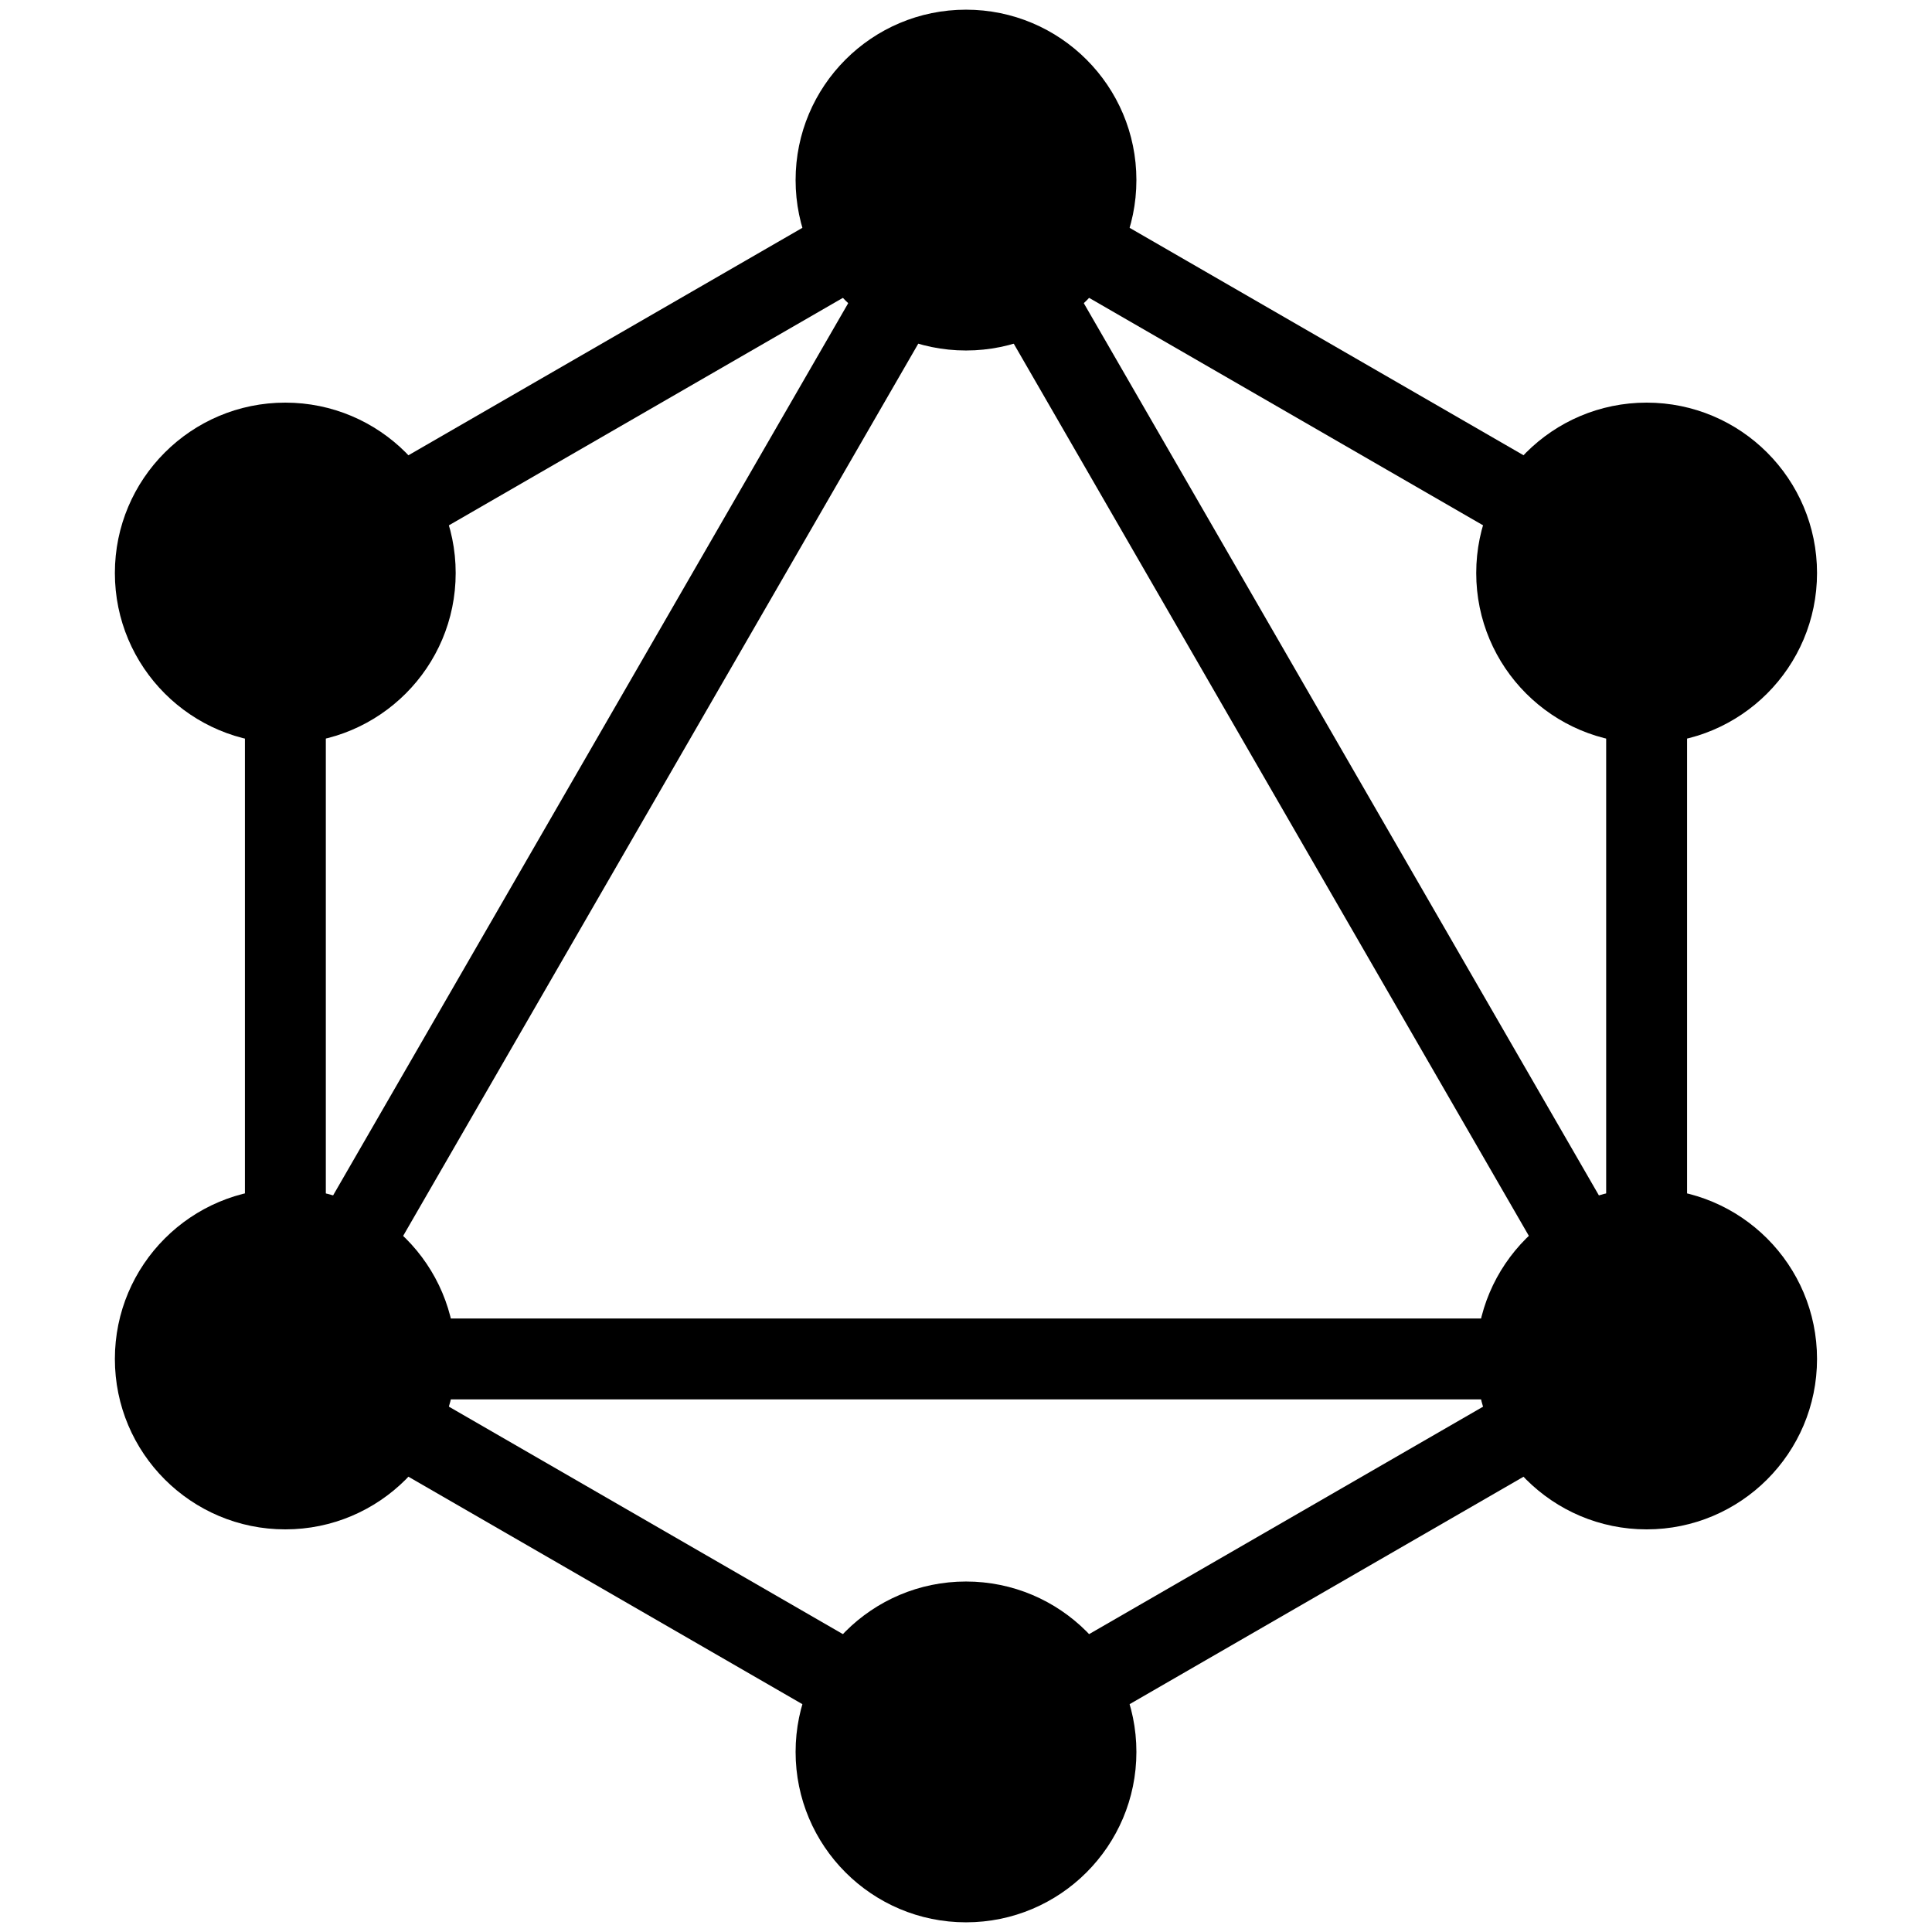
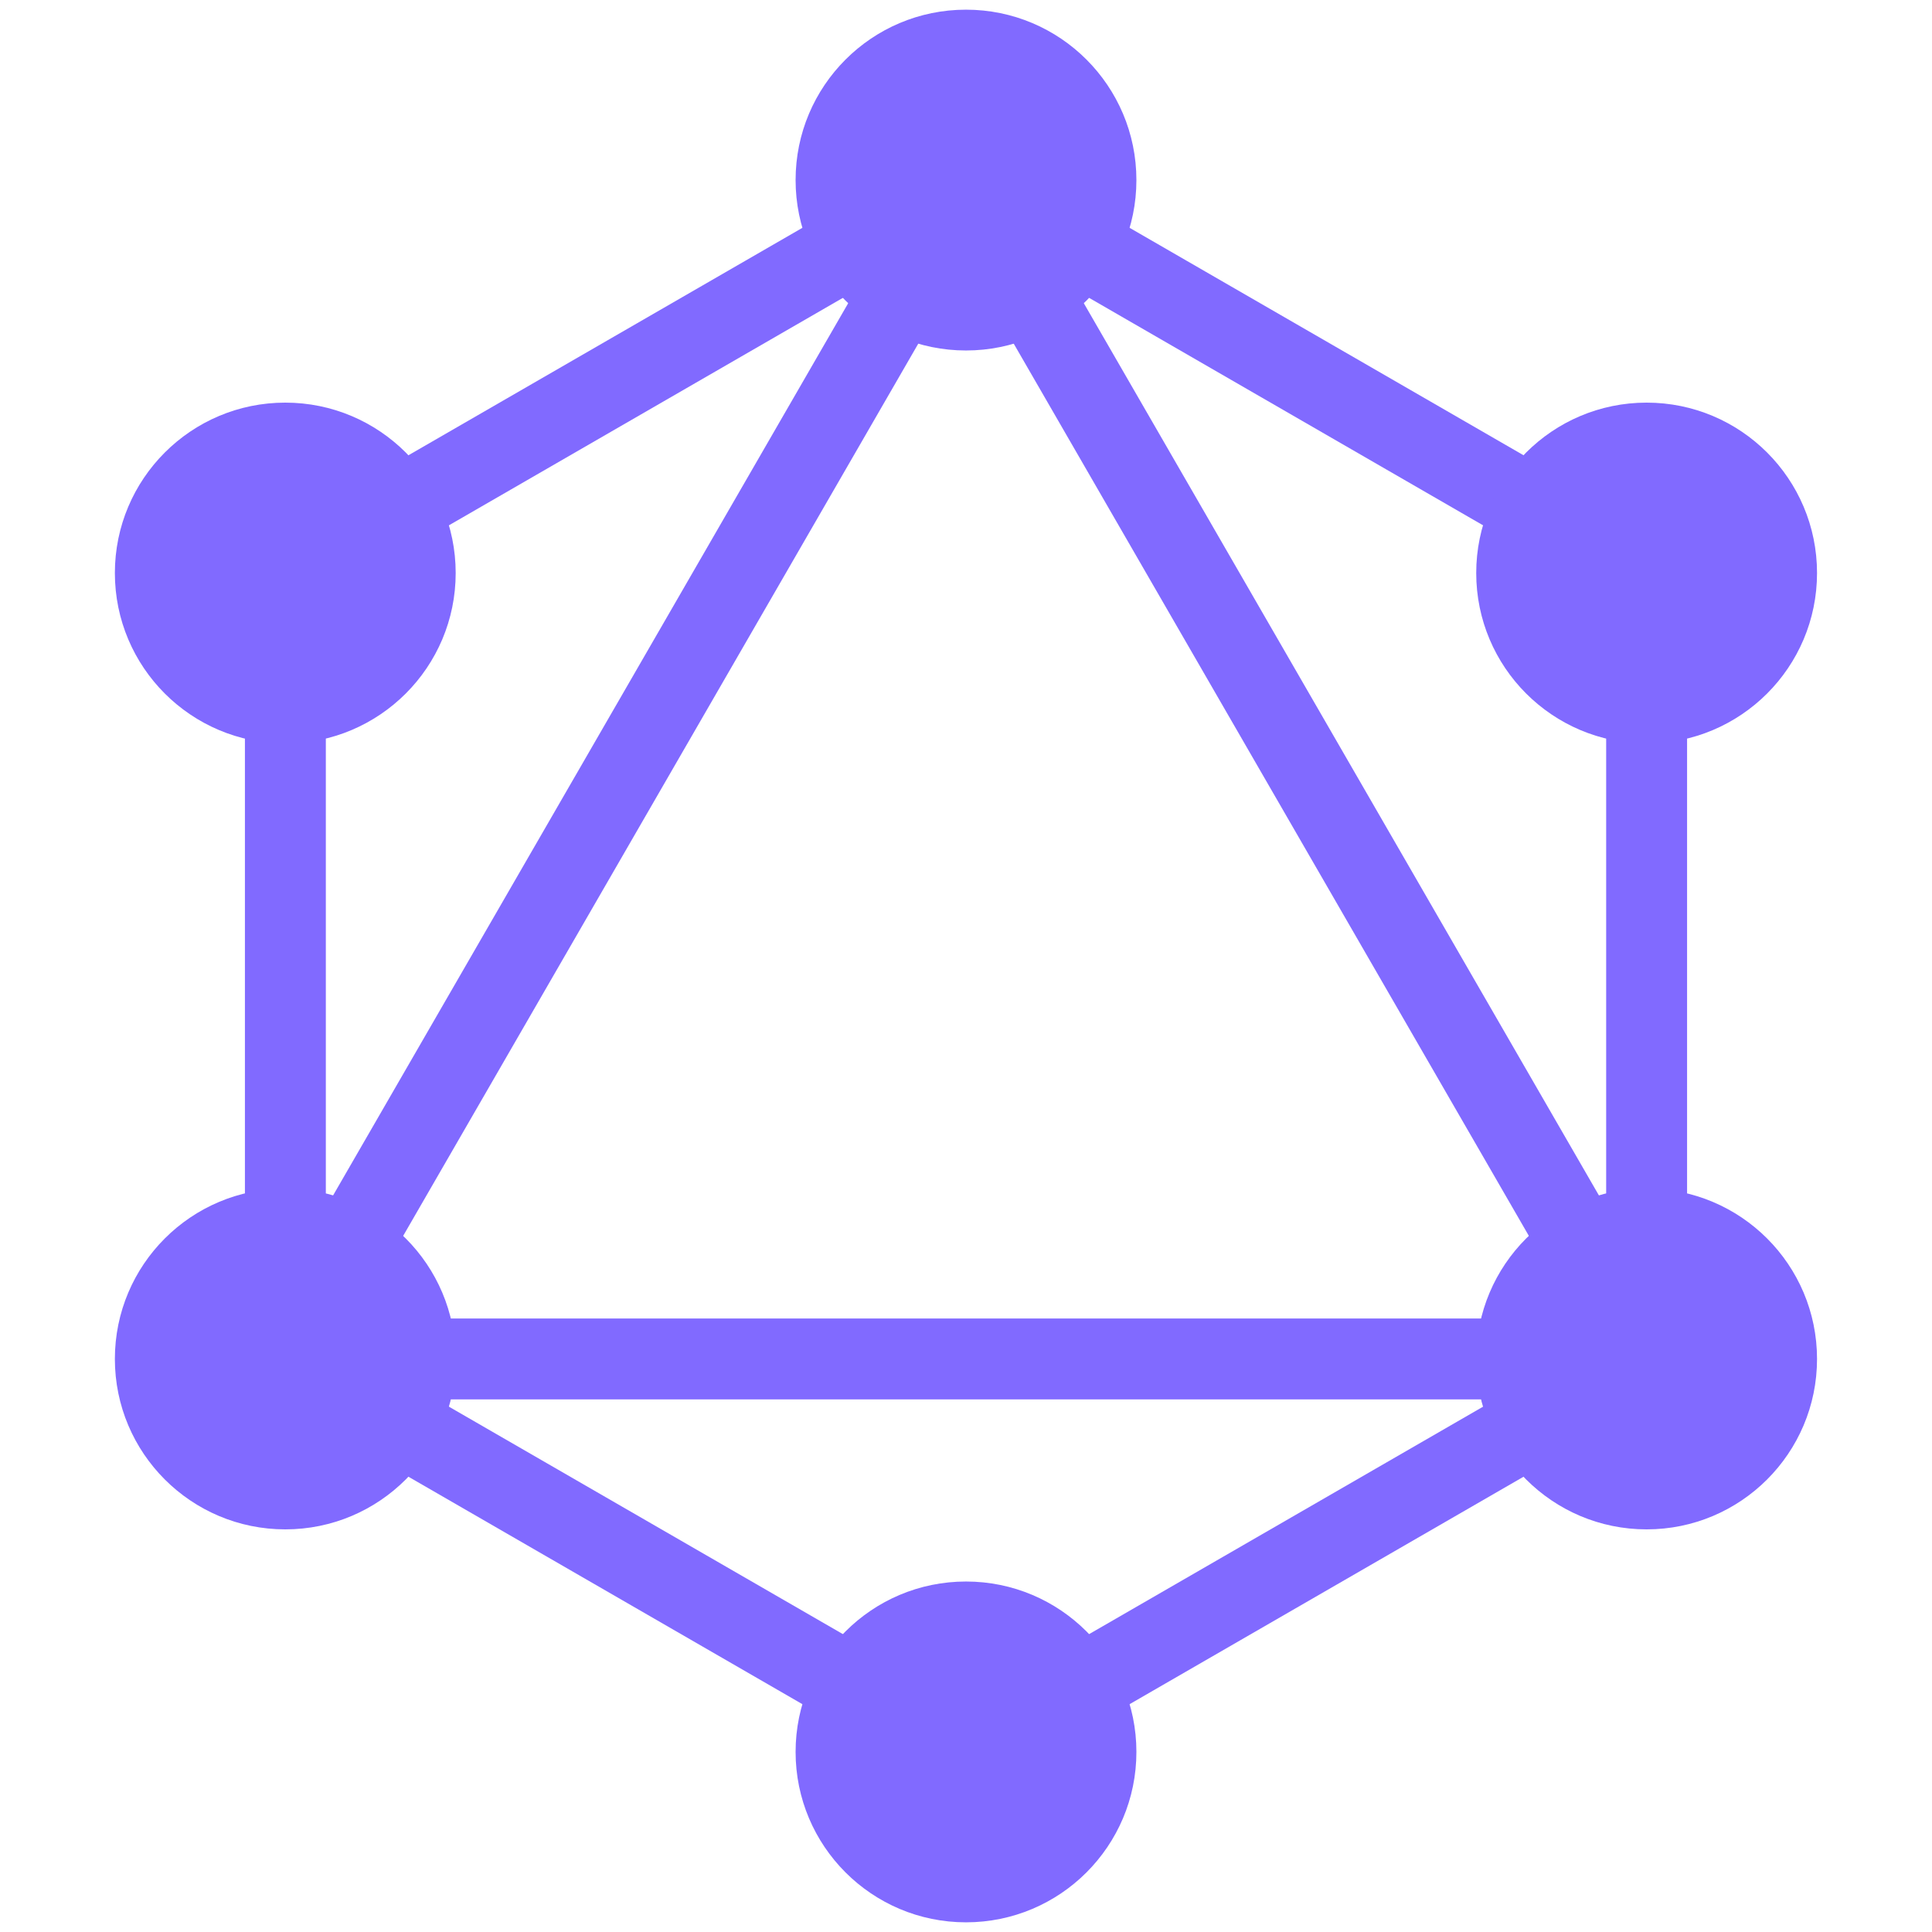
- <svg xmlns="http://www.w3.org/2000/svg" viewBox="0 0 100 100" fill="#000000">
+ <svg xmlns="http://www.w3.org/2000/svg" viewBox="0 0 100 100" fill="#816aff">
  <style>svg{fill:color(display-p3 0.882 0 0.596);}</style>
  <path fill-rule="evenodd" clip-rule="evenodd" d="M50 6.903L87.323 28.451V71.548L50 93.097L12.677 71.548V28.451L50 6.903ZM16.865 30.869V62.525L44.279 15.041L16.865 30.869ZM50 13.509L18.398 68.246H81.603L50 13.509ZM77.415 72.433H22.585L50 88.261L77.415 72.433ZM83.135 62.525L55.721 15.041L83.135 30.869V62.525Z" />
  <circle cx="50" cy="9.321" r="8.82" />
  <circle cx="85.229" cy="29.66" r="8.82" />
  <circle cx="85.229" cy="70.34" r="8.82" />
  <circle cx="50" cy="90.679" r="8.82" />
  <circle cx="14.766" cy="70.34" r="8.82" />
  <circle cx="14.766" cy="29.66" r="8.82" />
</svg>
